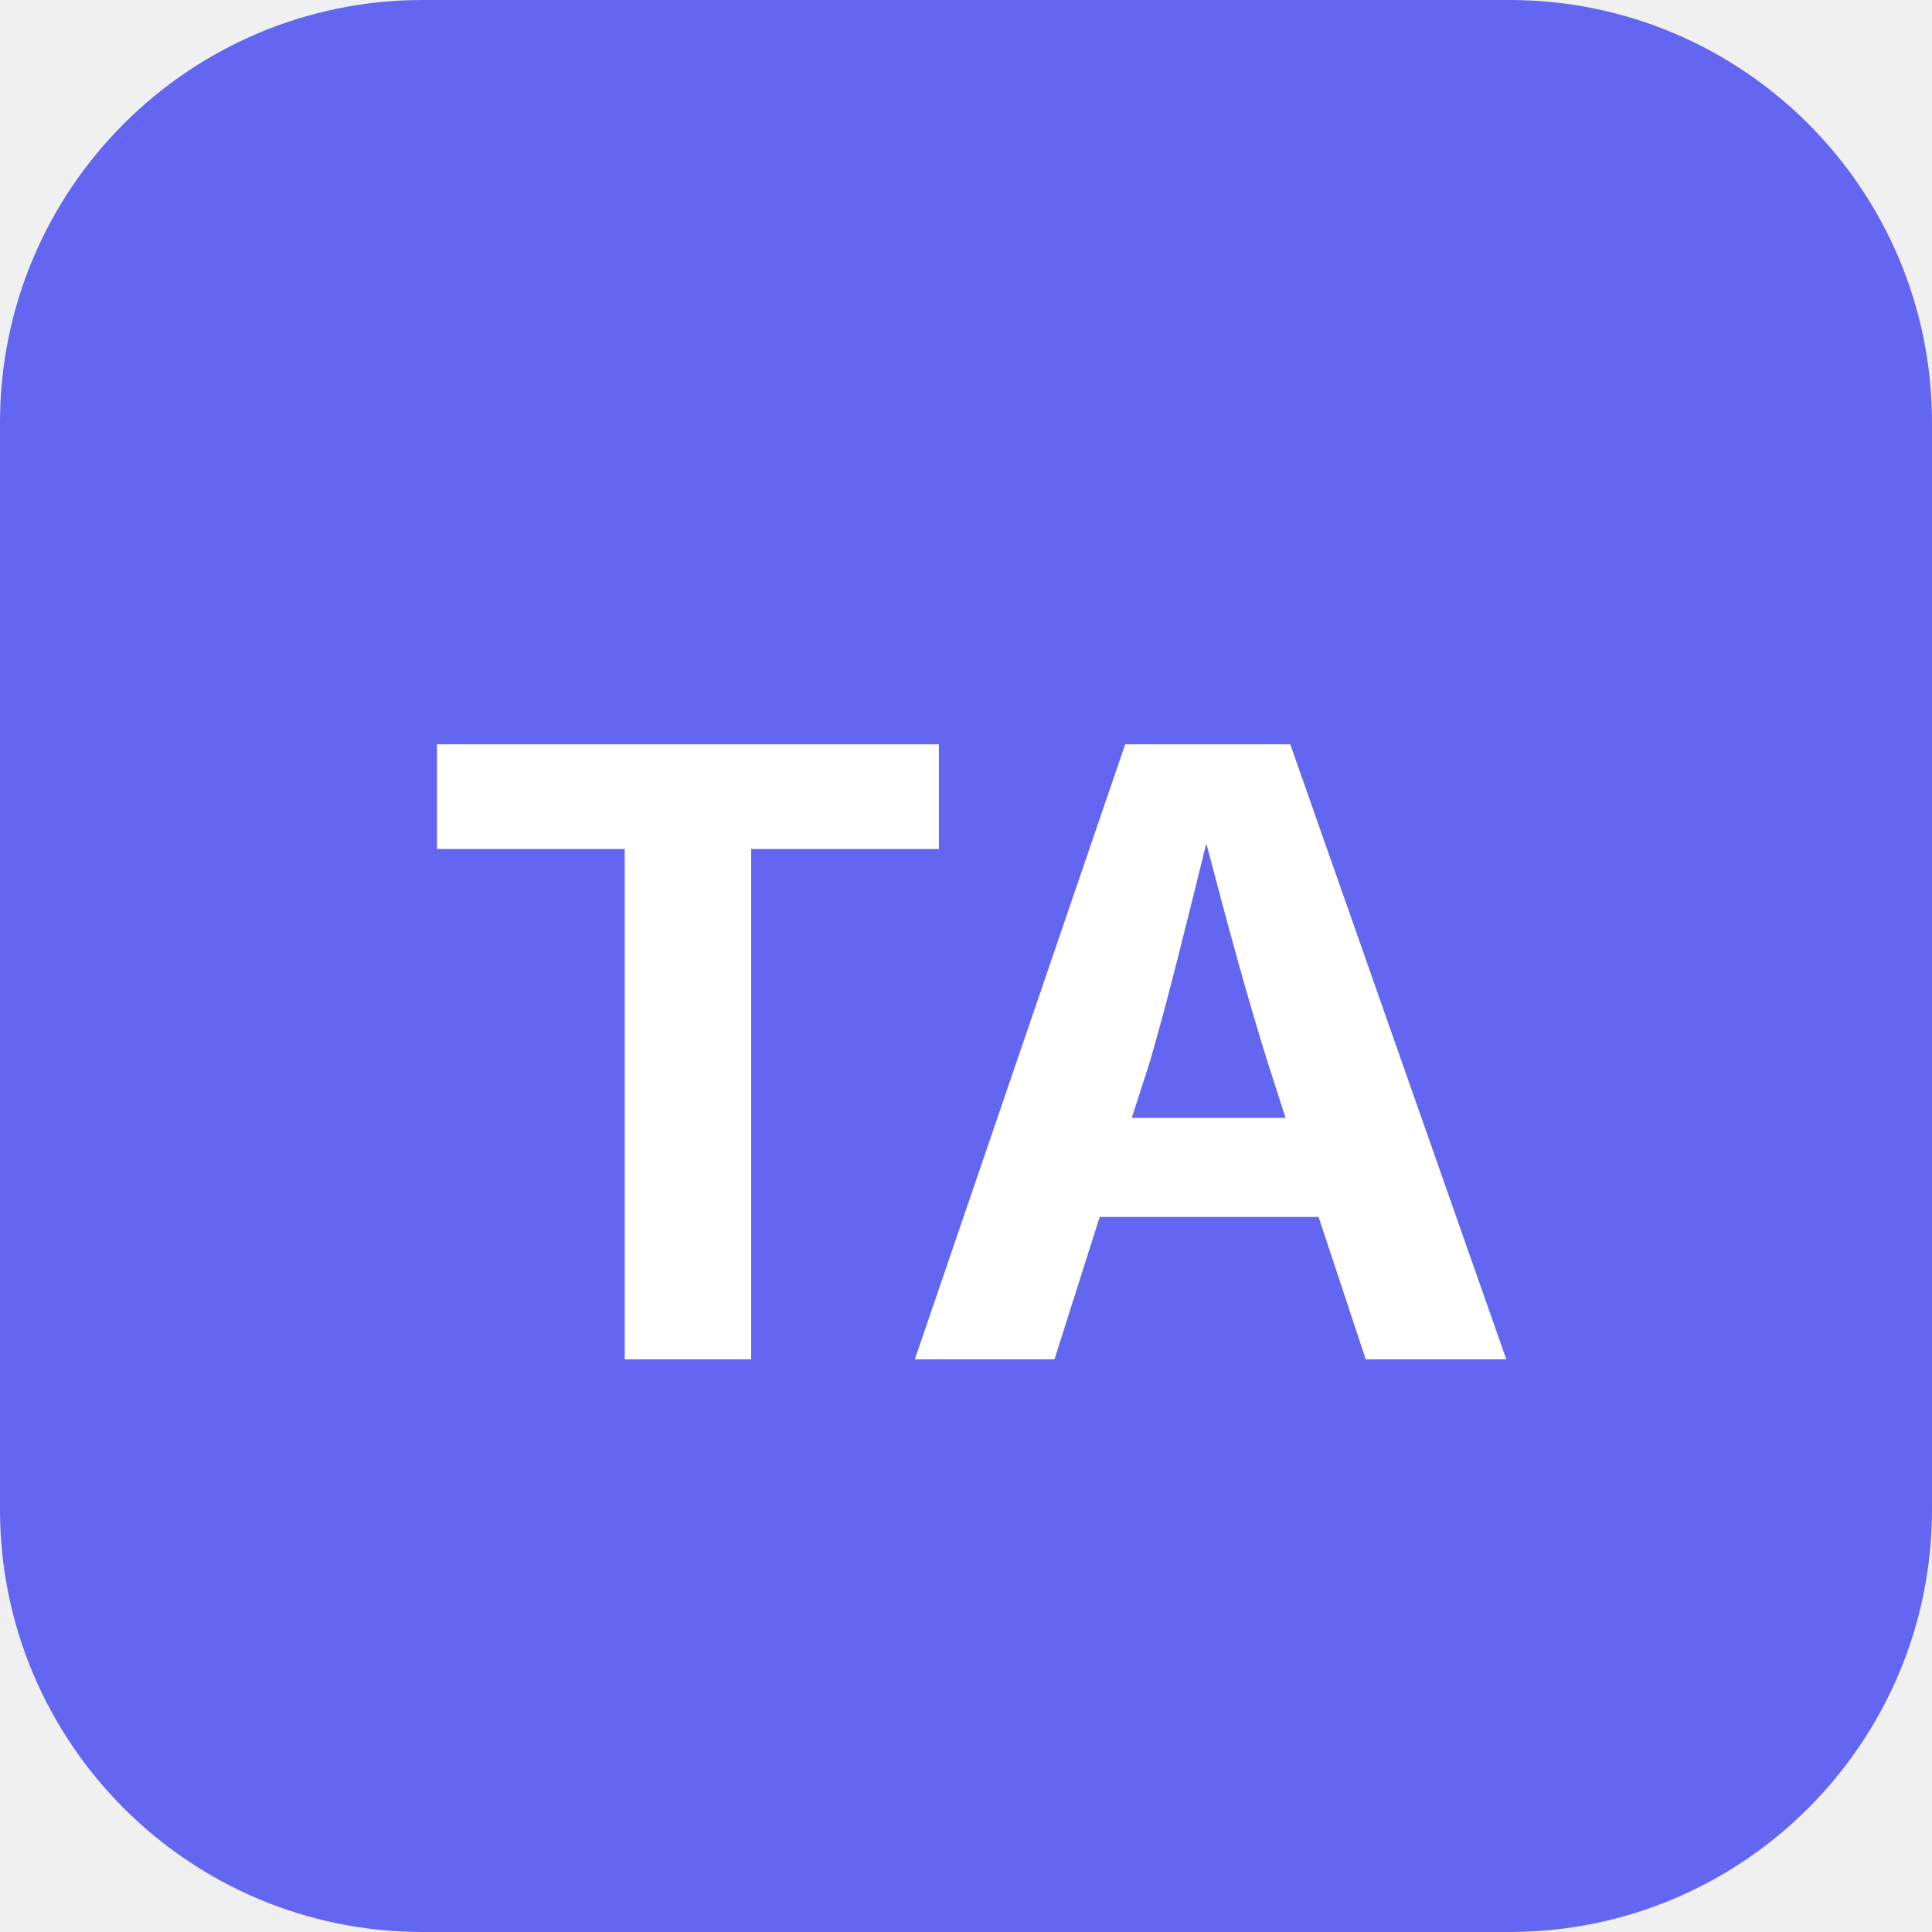
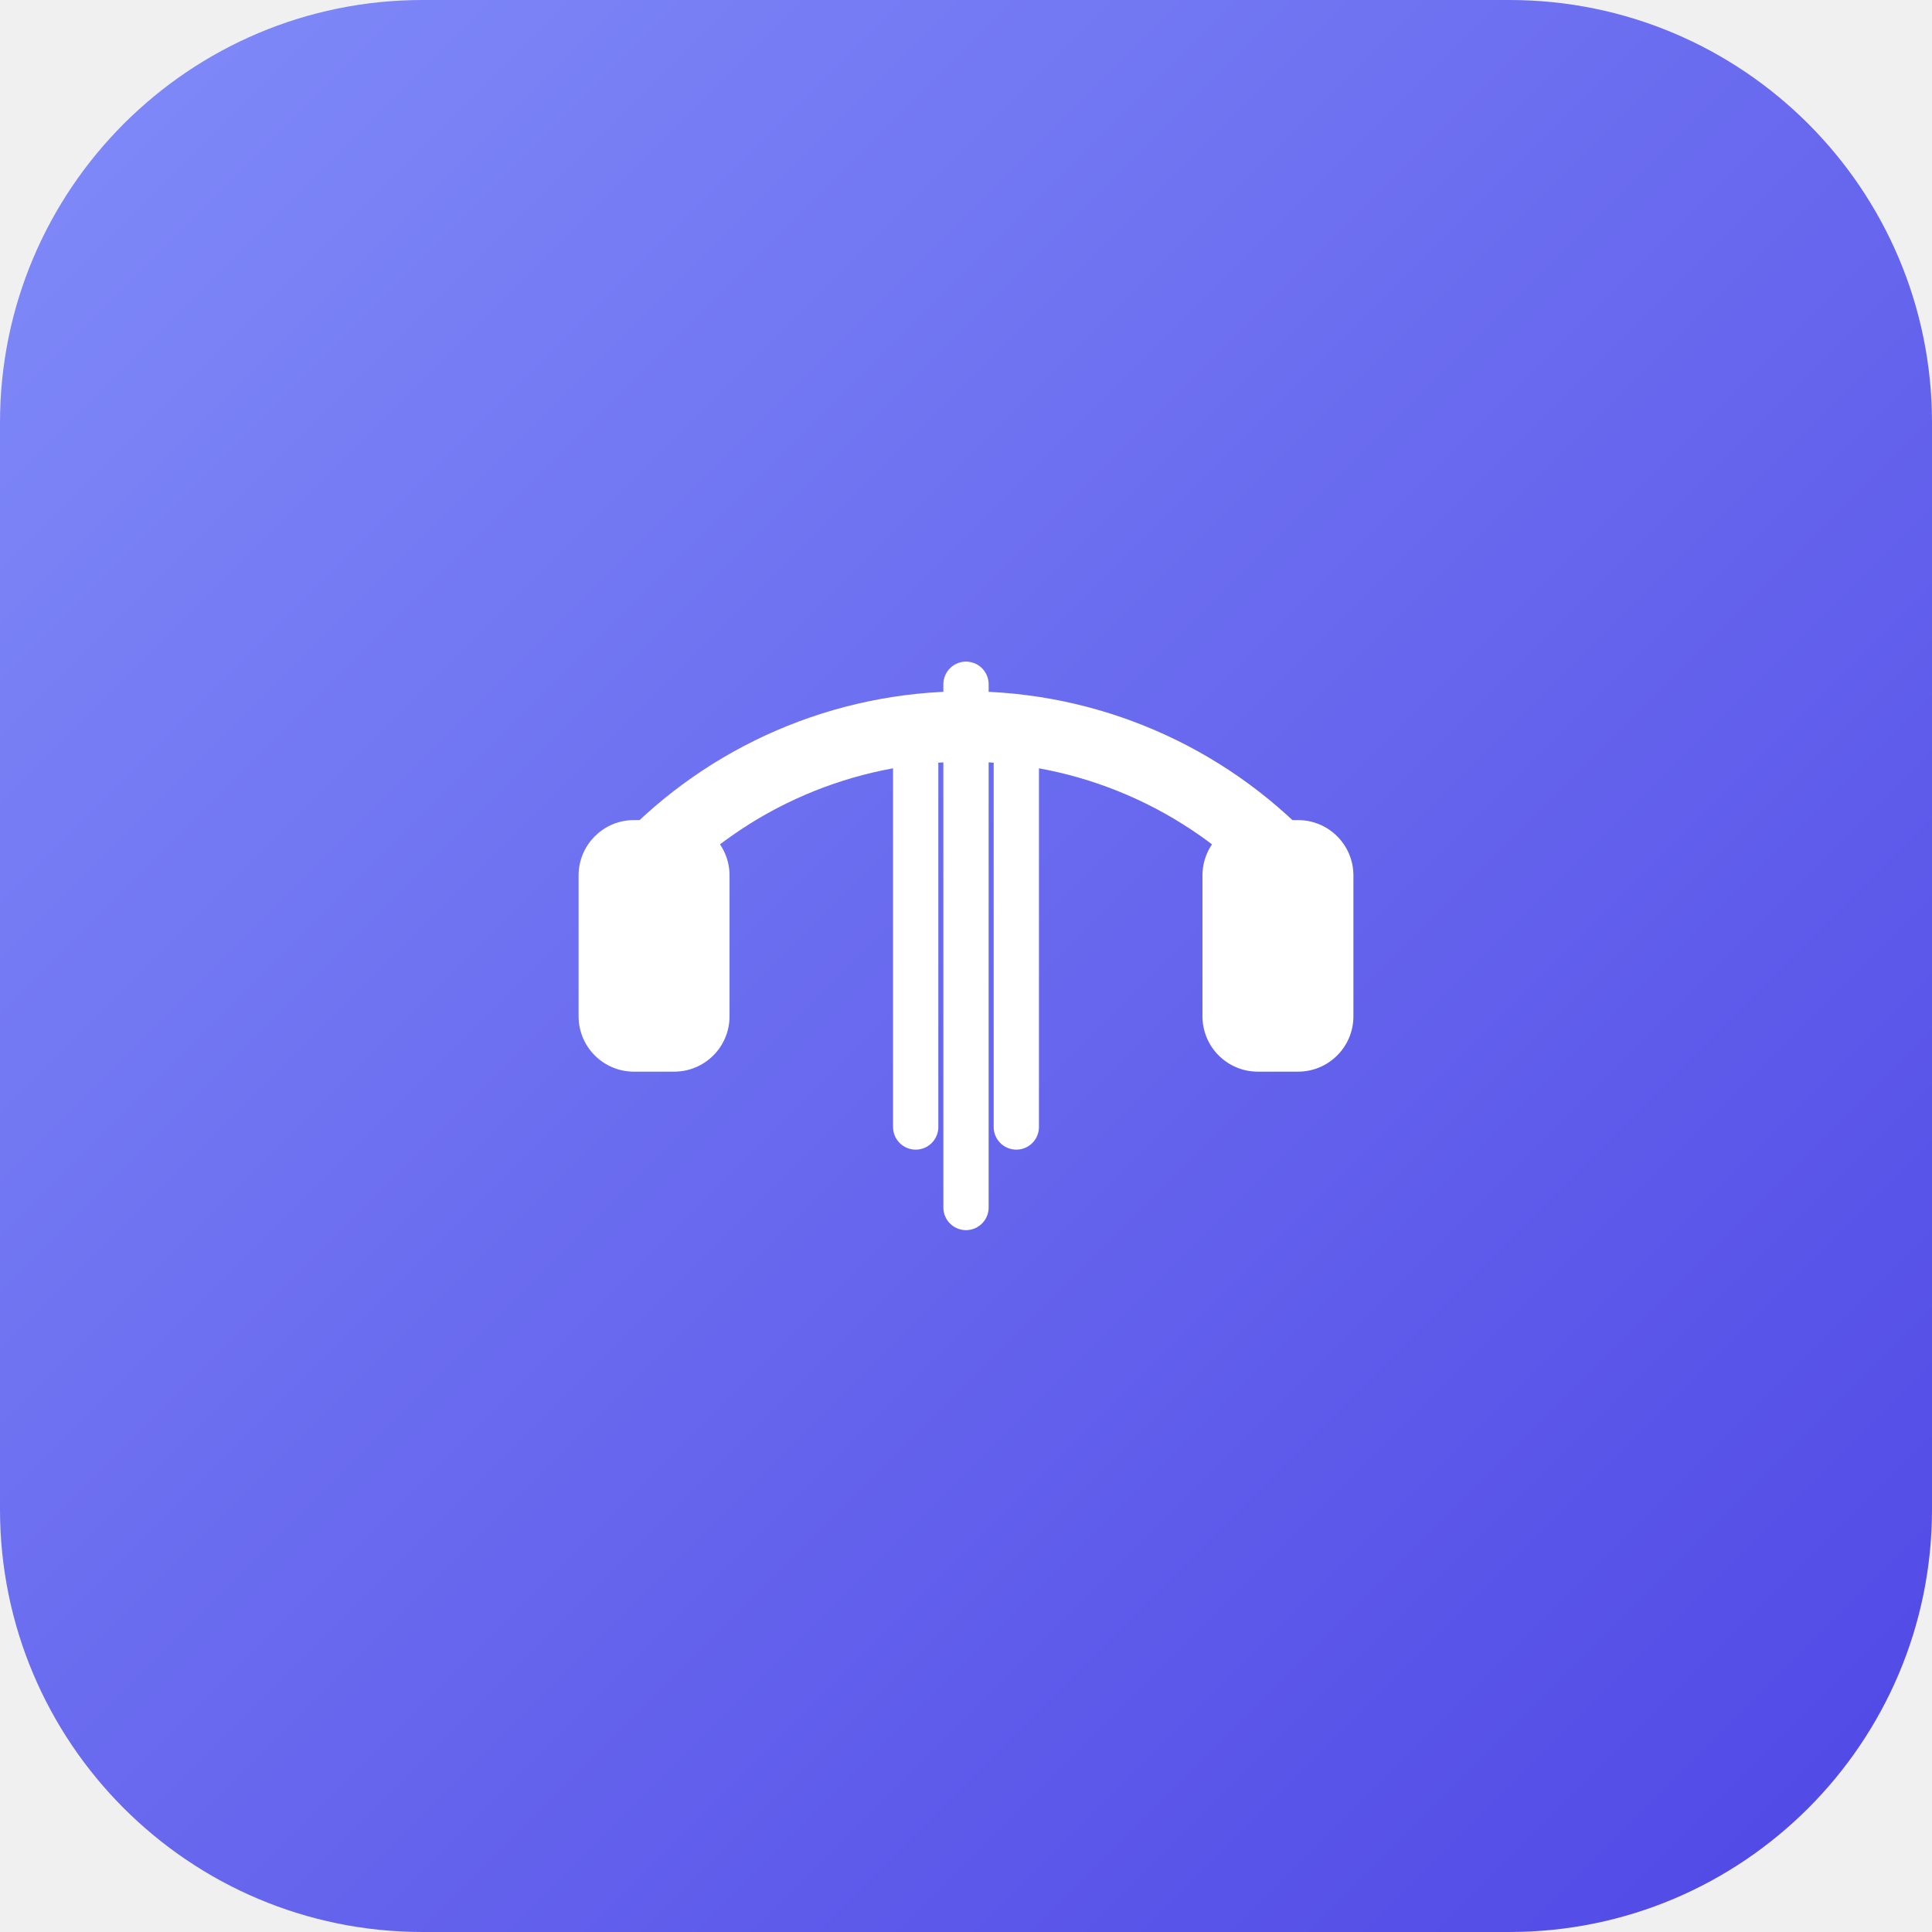
- <svg xmlns="http://www.w3.org/2000/svg" width="32" height="32" viewBox="0 0 32 32">
-   <rect width="32" height="32" rx="7" fill="#6366f1" />
-   <text x="50%" y="54%" font-size="14" font-weight="bold" text-anchor="middle" dominant-baseline="middle" fill="white" font-family="system-ui, -apple-system, sans-serif">TA</text>
+ <svg xmlns="http://www.w3.org/2000/svg" width="32" height="32" viewBox="0 0 192 192">
+   <defs>
+     <linearGradient id="g" x1="0" y1="0" x2="1" y2="1">
+       <stop offset="0%" stop-color="#818cf8" />
+       <stop offset="100%" stop-color="#4f46e5" />
+     </linearGradient>
+   </defs>
+   <rect width="192" height="192" fill="url(#g)" rx="42" />
+   <g transform="translate(96,90)" fill="none" stroke="white" stroke-linecap="round" stroke-linejoin="round">
+     <path d="M-32 -4a44 44 0 0 1 64 0" stroke-width="7" fill="none" />
+     <rect x="-38" y="-8" width="14" height="24" rx="5" fill="white" />
+     <rect x="24" y="-8" width="14" height="24" rx="5" fill="white" />
+     <path d="M-5-14v36" stroke="white" stroke-width="4.5" />
+     <path d="M0-22v52" stroke="white" stroke-width="4.5" />
+     <path d="M5-14v36" stroke="white" stroke-width="4.5" />
+   </g>
</svg>
